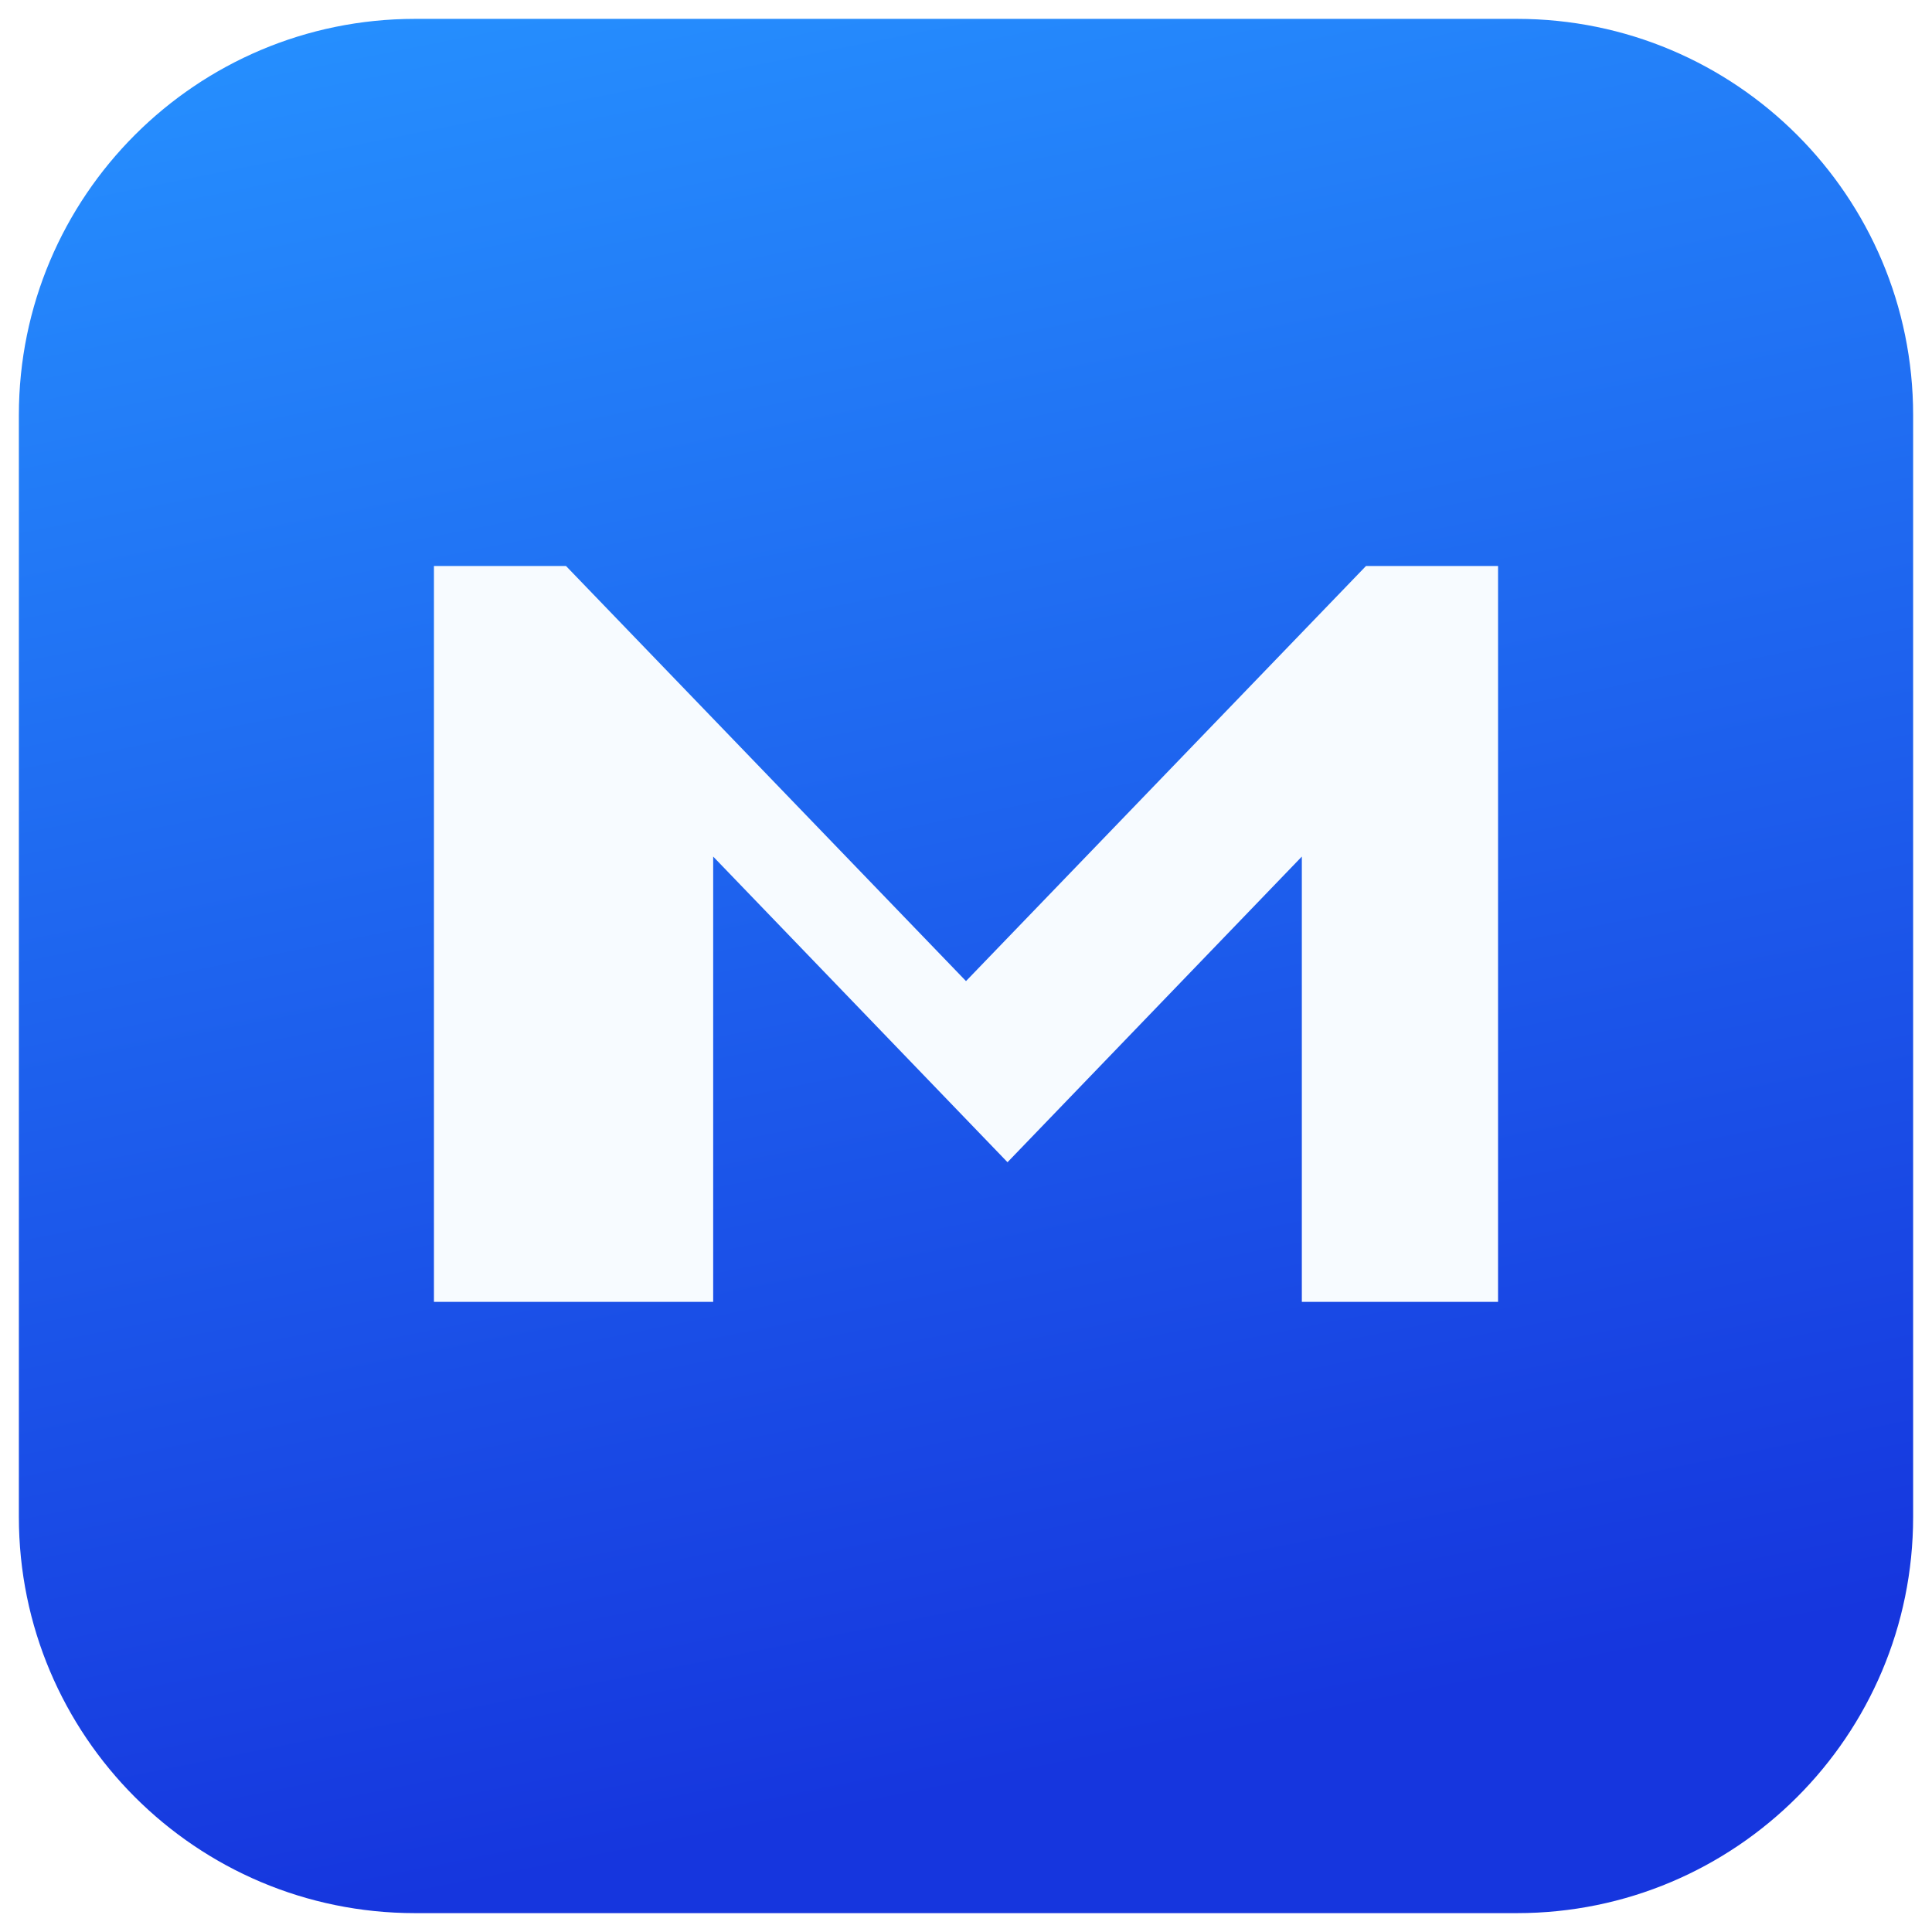
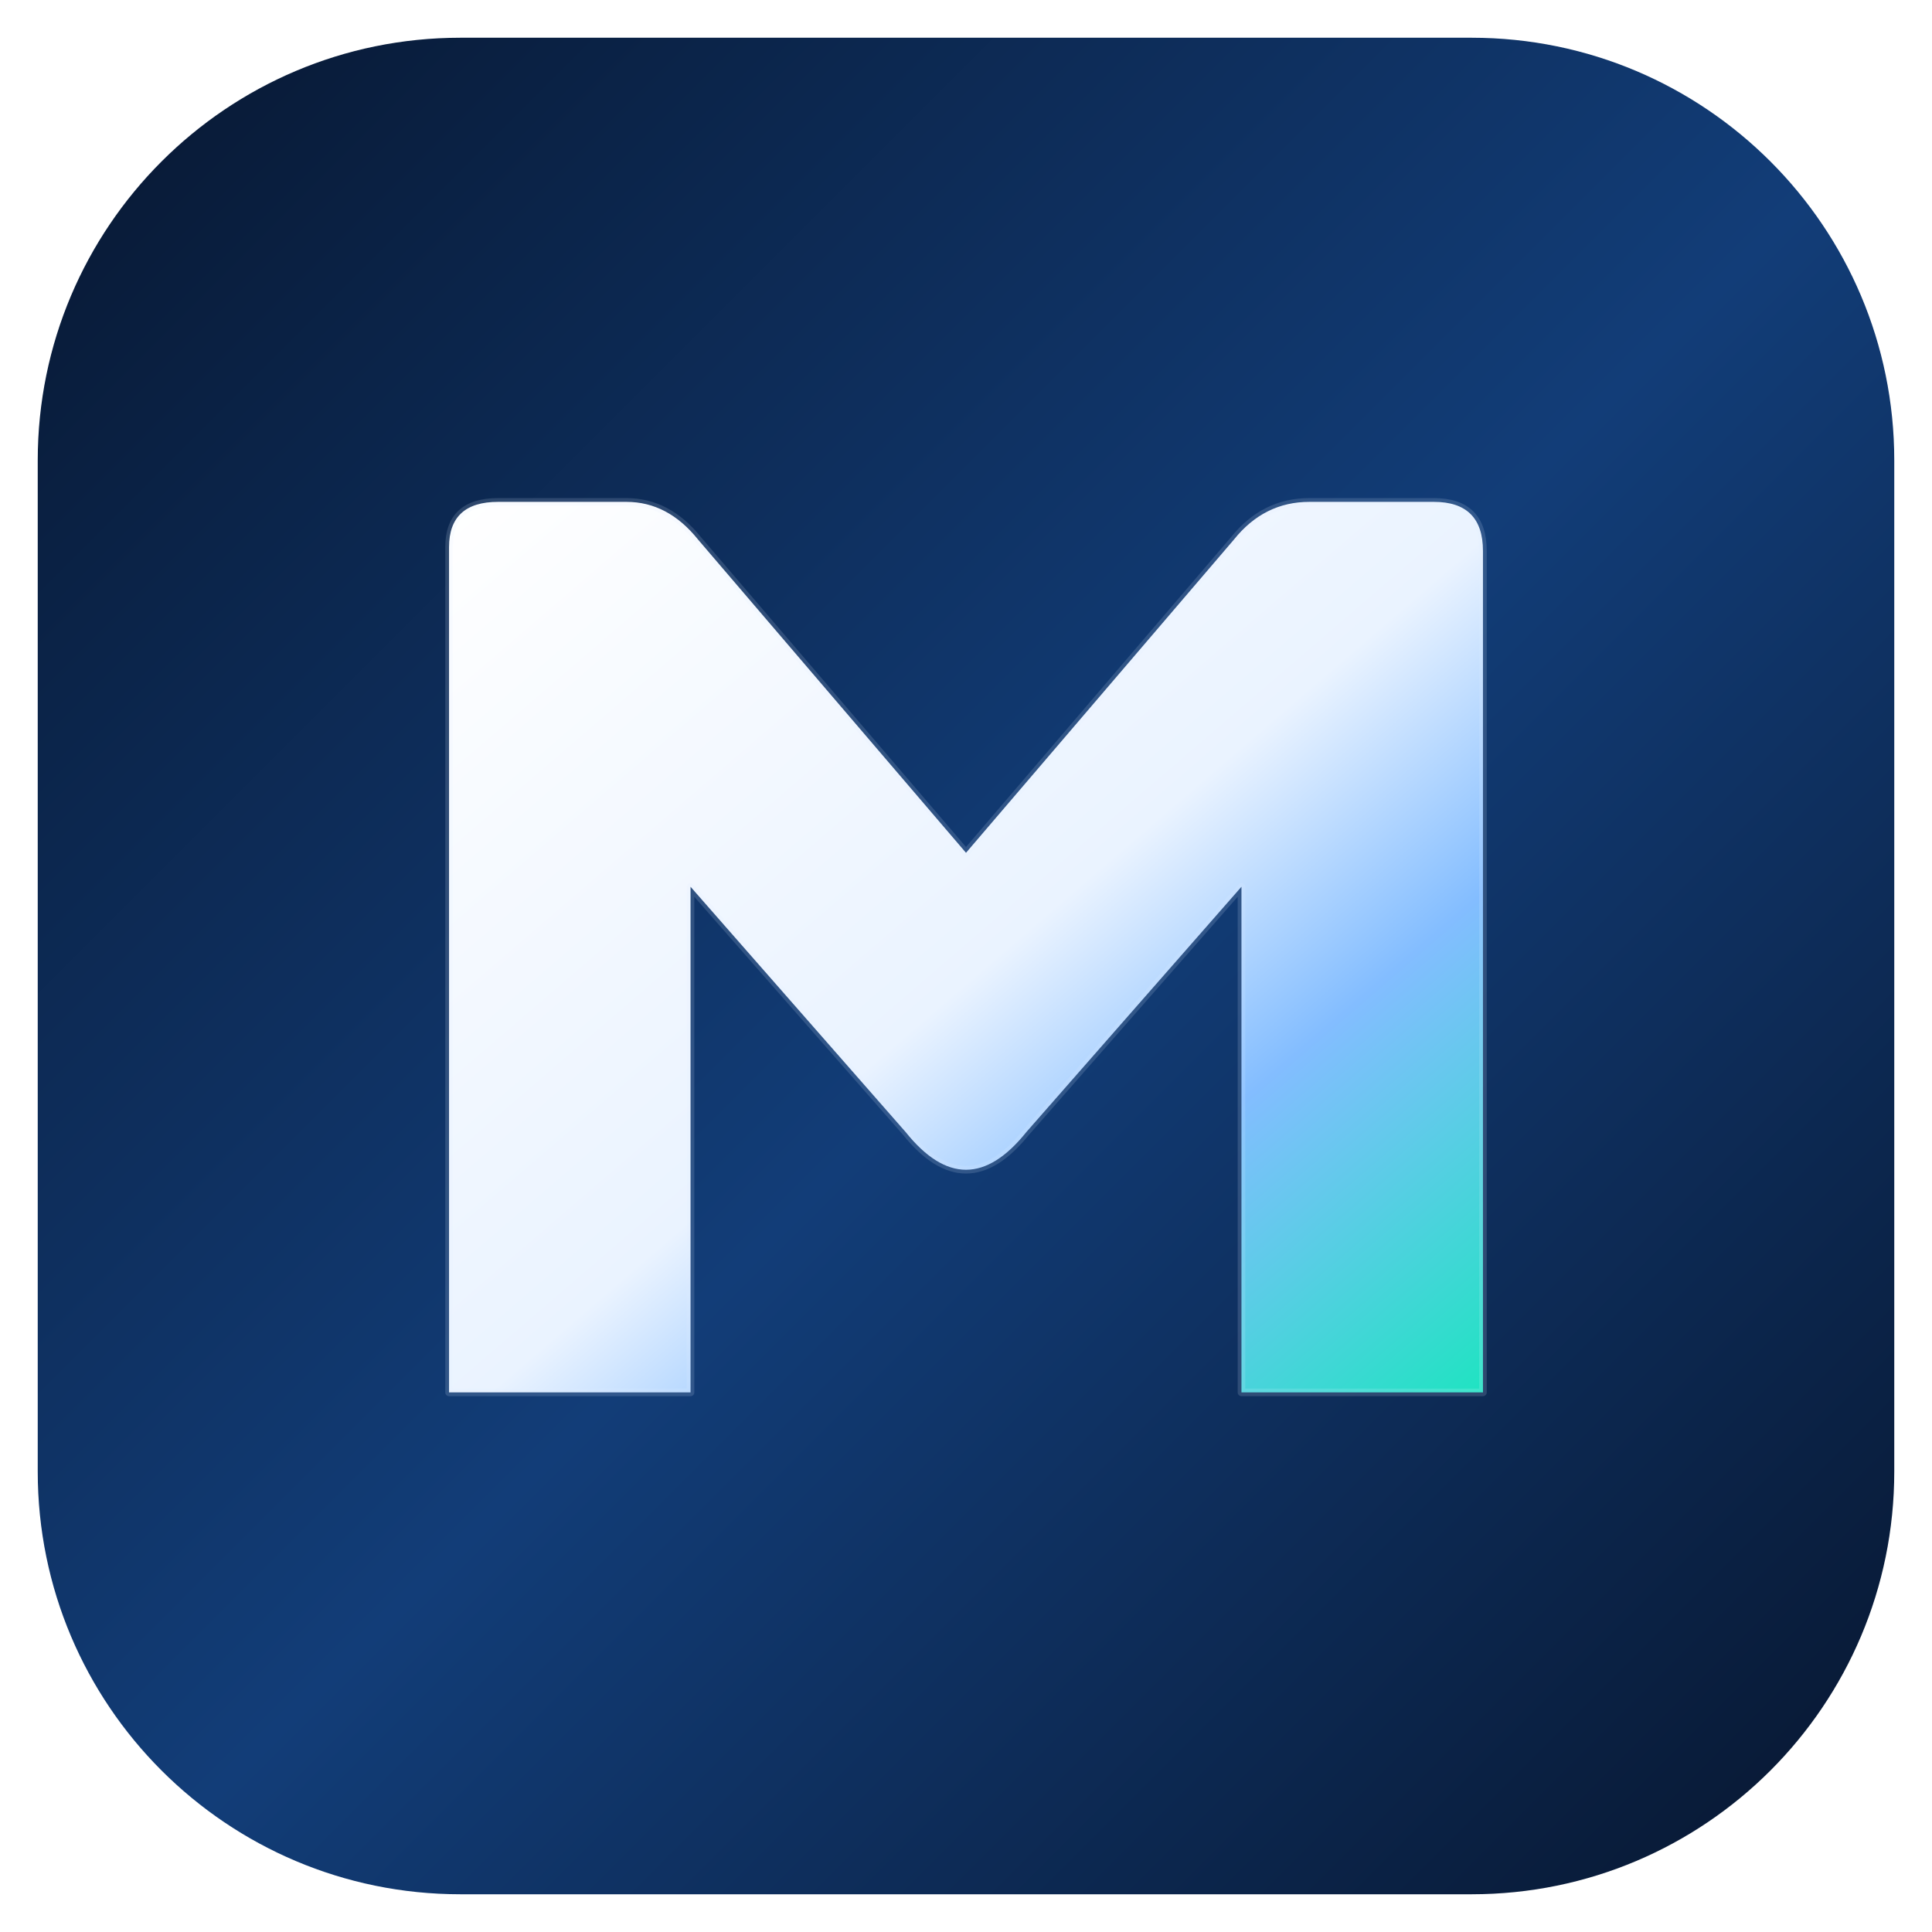
<svg xmlns="http://www.w3.org/2000/svg" viewBox="0 0 512 512">
  <defs>
-     <linearGradient id="bg" x1="0" y1="0" x2="0.2" y2="1">
-       <stop offset="0" stop-color="#2691ff" />
-       <stop offset="1" stop-color="#1636de" />
+     <linearGradient id="bg" x1="0" y1="0" x2="1" y2="1">
+       <stop offset="0" stop-color="#07162F" />
+       <stop offset="0.52" stop-color="#123D78" />
+       <stop offset="1" stop-color="#07152D" />
+     </linearGradient>
+     <linearGradient id="m" x1="0" y1="0" x2="1" y2="1">
+       <stop offset="0" stop-color="#FFFFFF" />
+       <stop offset="0.52" stop-color="#EAF3FF" />
+       <stop offset="0.72" stop-color="#83BDFF" />
+       <stop offset="1" stop-color="#20E3C2" />
    </linearGradient>
  </defs>
-   <rect x="5" y="5" width="502" height="502" rx="105" fill="url(#bg)" />
-   <path d="M115 345V150h35l106 110 106-110h35v195h-52V227l-78 81-78-81v118z" fill="#f7fbff" />
+   <rect x="10" y="10" width="492" height="492" rx="112" fill="url(#bg)" />
+   <path d="M119 369V145Q119 133 132 133H166Q177 133 185 143L256 226L327 143Q335 133 347 133H380Q393 133 393 146V369H329V235L272 300Q264 310 256 310Q248 310 240 300L183 235V369Z" fill="url(#m)" stroke="#DDEBFF" stroke-opacity=".16" stroke-width="2" stroke-linejoin="round" />
</svg>
